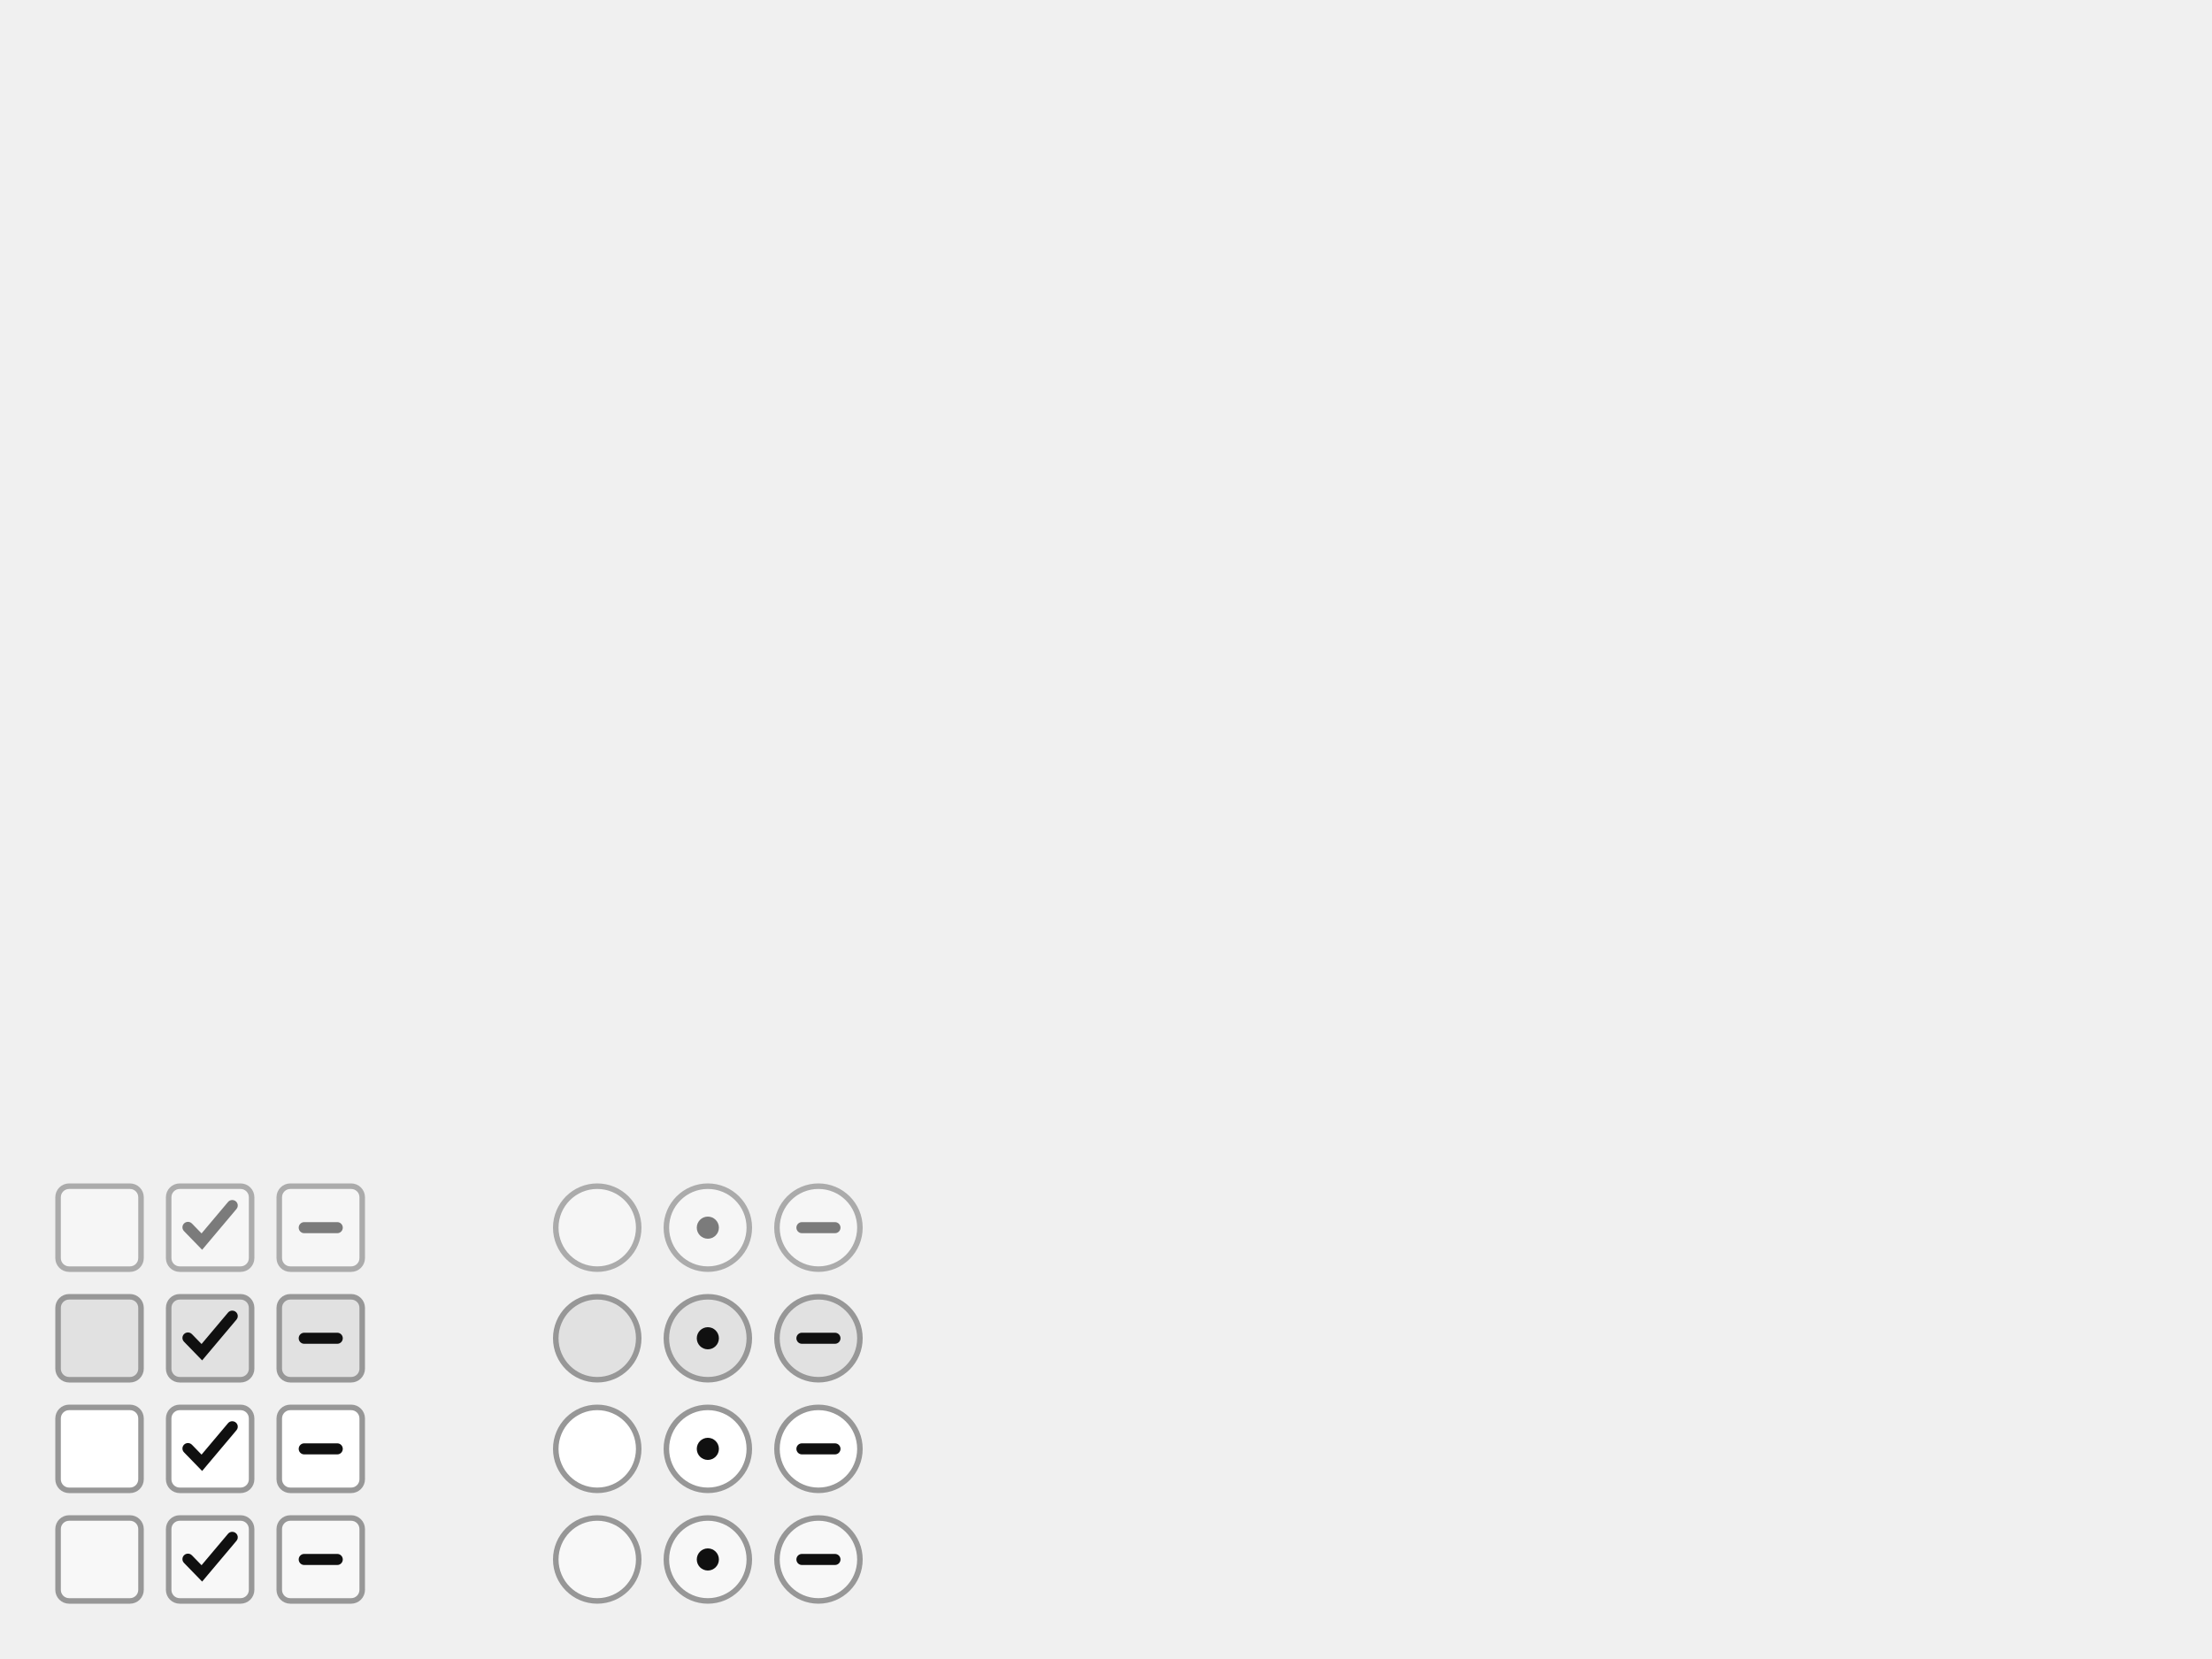
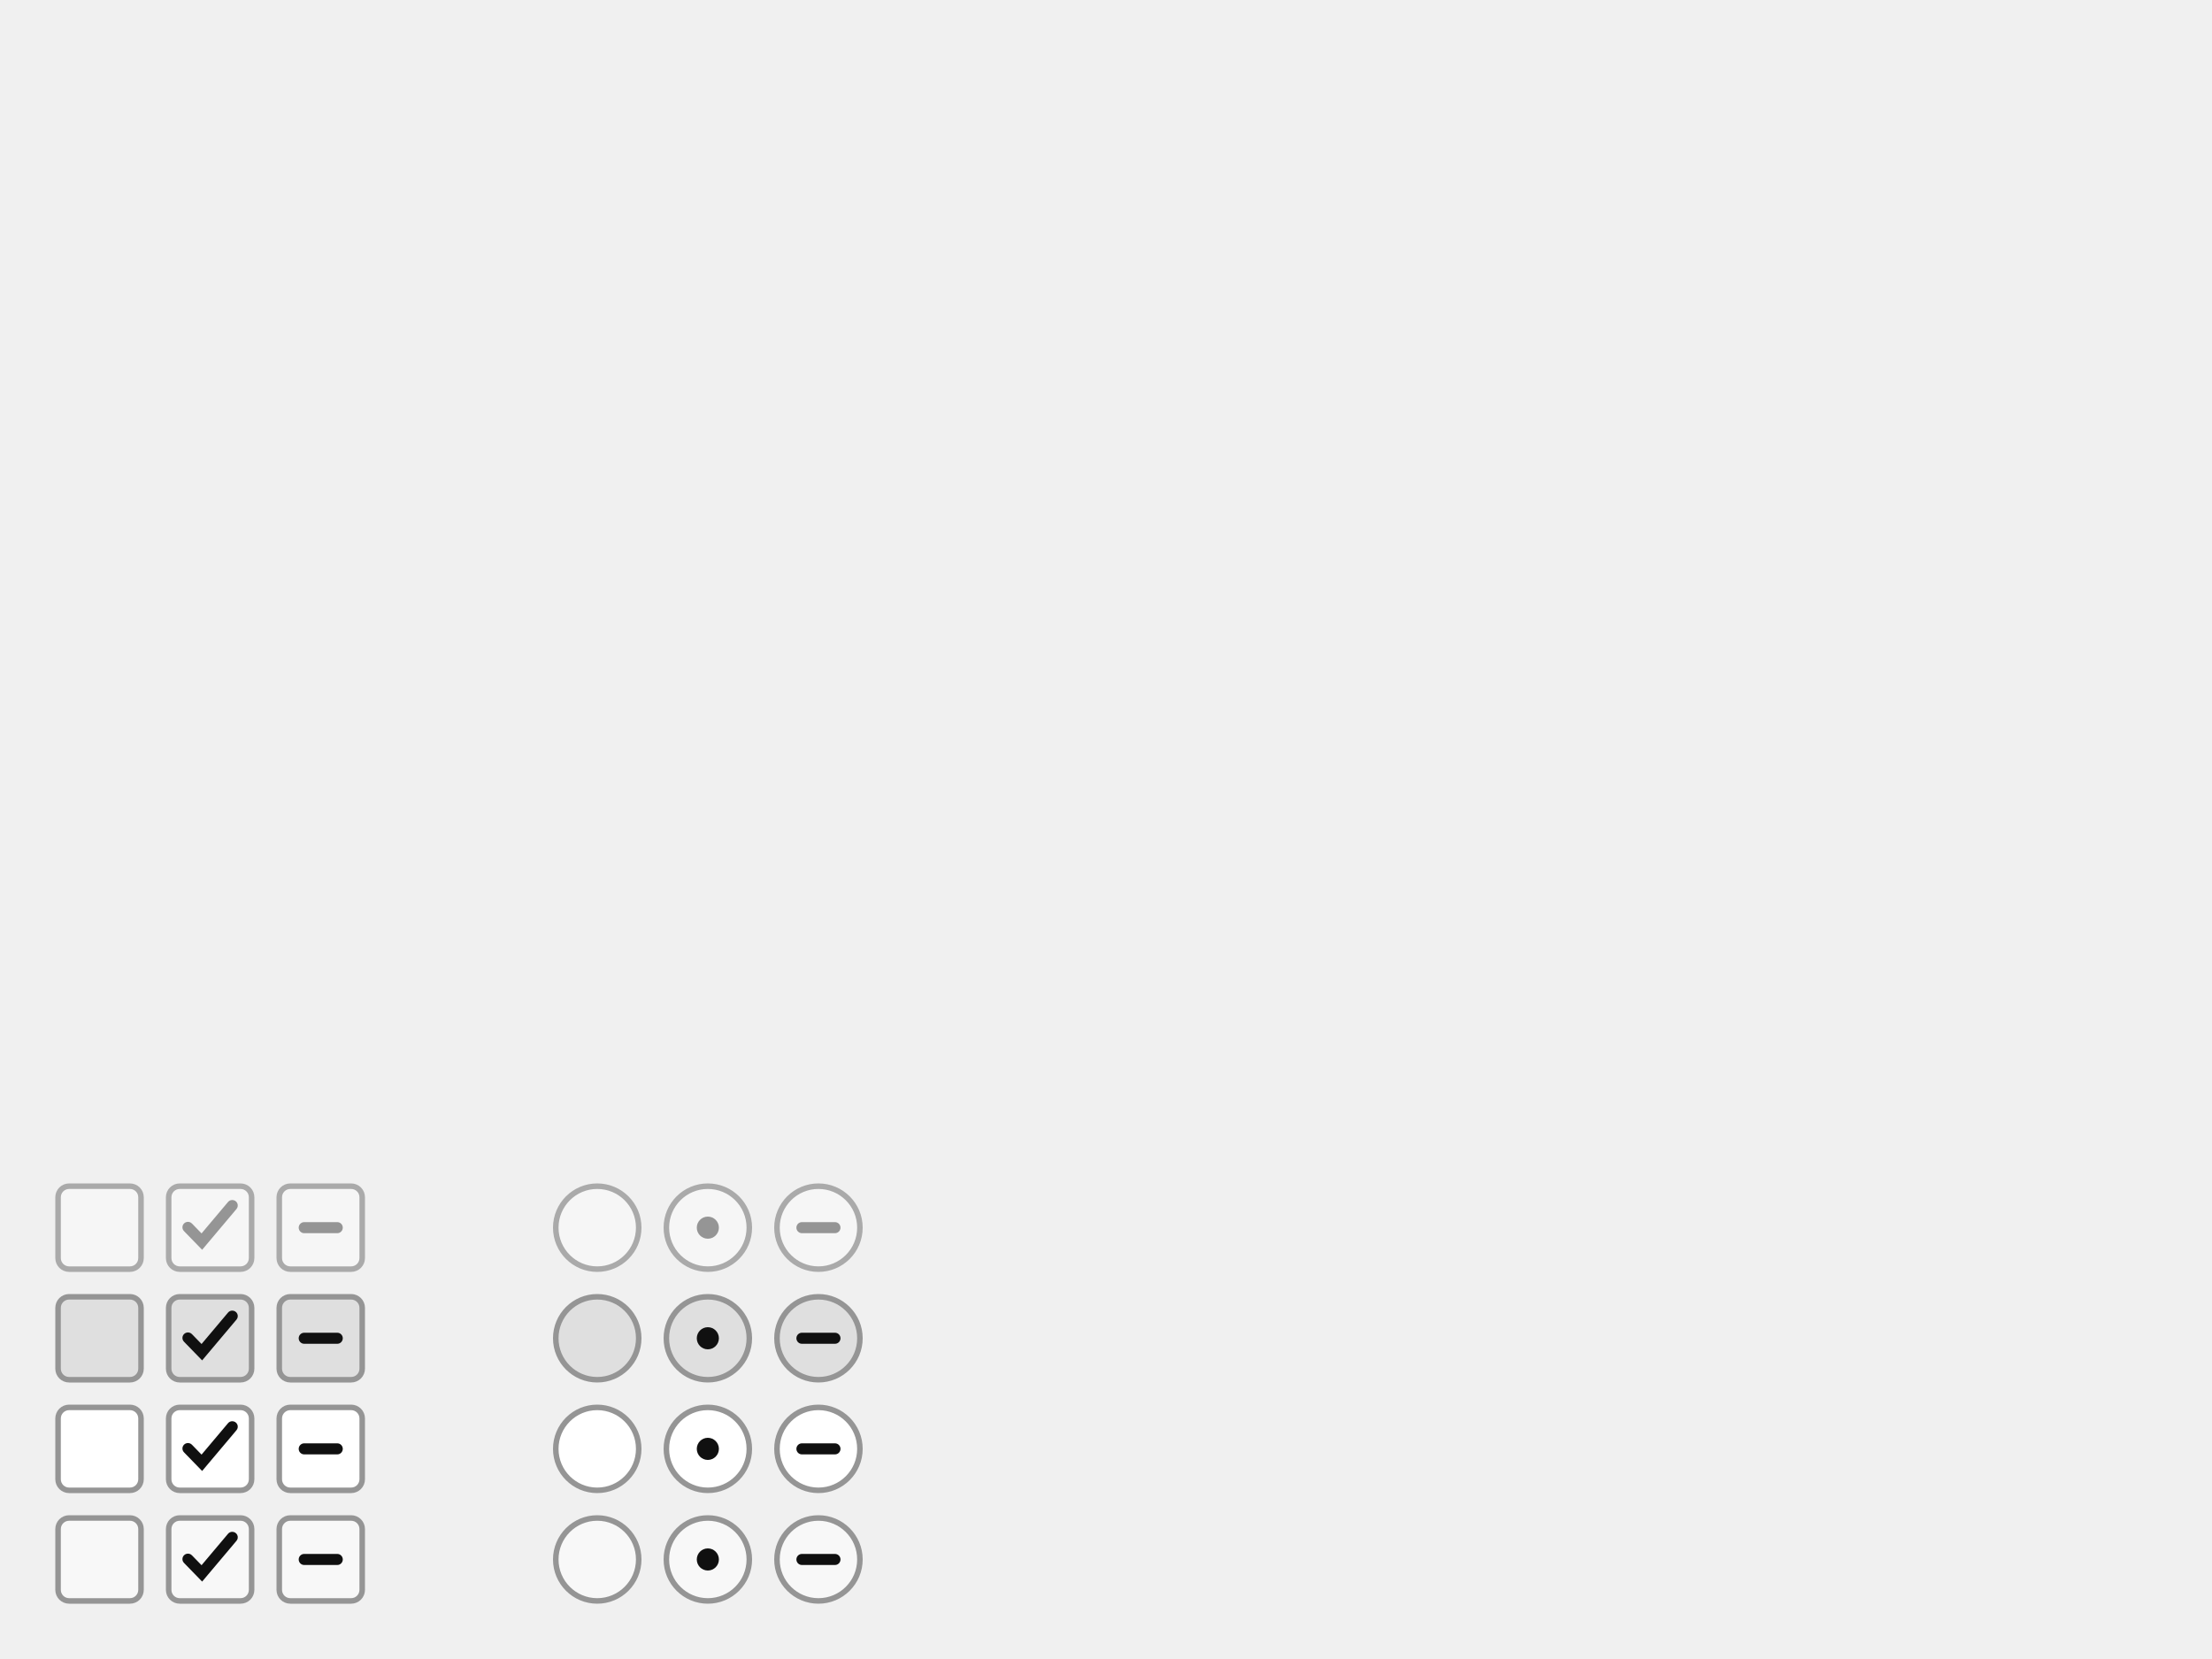
<svg xmlns="http://www.w3.org/2000/svg" width="400" height="300" viewBox="0 0 400 300" version="1.1" id="svg8">
  <defs id="defs2" />
  <g id="layer1" transform="translate(0,-217.625)">
    <g id="checkbox-unchecked">
-       <rect ry="2" y="492.125" x="10.5" height="15" width="15" id="rect2825" style="opacity:1;fill:#f8f8f8;fill-opacity:1;stroke:#979797;stroke-width:1;stroke-linecap:round;stroke-miterlimit:4;stroke-dasharray:none;stroke-opacity:1" />
+       <rect ry="2" y="492.125" x="10.5" height="15" width="15" id="rect2825" style="opacity:1;fill:#f8f8f8;fill-opacity:1;stroke:#959595;stroke-width:1;stroke-linecap:round;stroke-miterlimit:4;stroke-dasharray:none;stroke-opacity:1" />
    </g>
    <g id="checkbox-checked" transform="translate(20)">
-       <rect style="opacity:1;fill:#f8f8f8;fill-opacity:1;stroke:#979797;stroke-width:1;stroke-linecap:round;stroke-miterlimit:4;stroke-dasharray:none;stroke-opacity:1" id="rect3484" width="15" height="15" x="10.5" y="492.125" ry="2" rx="2" />
+       <rect style="opacity:1;fill:#f8f8f8;fill-opacity:1;stroke:#959595;stroke-width:1;stroke-linecap:round;stroke-miterlimit:4;stroke-dasharray:none;stroke-opacity:1" id="rect3484" width="15" height="15" x="10.5" y="492.125" ry="2" rx="2" />
      <path id="path3490" d="m 21.98,494.625 a 0.999,0.988 0 0 0 -0.755,0.367 l -4.778,5.673 -1.724,-1.773 a 0.999,0.988 0 1 0 -1.439,1.37 l 3.269,3.363 6.206,-7.367 a 0.999,0.988 0 0 0 -0.778,-1.632 z" style="color:#000000;font-style:normal;font-variant:normal;font-weight:normal;font-stretch:normal;font-size:medium;line-height:normal;font-family:sans-serif;font-variant-ligatures:normal;font-variant-position:normal;font-variant-caps:normal;font-variant-numeric:normal;font-variant-alternates:normal;font-feature-settings:normal;text-indent:0;text-align:start;text-decoration:none;text-decoration-line:none;text-decoration-style:solid;text-decoration-color:#000000;letter-spacing:normal;word-spacing:normal;text-transform:none;writing-mode:lr-tb;direction:ltr;text-orientation:mixed;dominant-baseline:auto;baseline-shift:baseline;text-anchor:start;white-space:normal;shape-padding:0;clip-rule:nonzero;display:inline;overflow:visible;visibility:visible;opacity:1;isolation:auto;mix-blend-mode:normal;color-interpolation:sRGB;color-interpolation-filters:linearRGB;solid-color:#000000;solid-opacity:1;vector-effect:none;fill:#101010;fill-opacity:1;fill-rule:nonzero;stroke:none;stroke-width:2;stroke-linecap:round;stroke-linejoin:miter;stroke-miterlimit:4;stroke-dasharray:none;stroke-dashoffset:0;stroke-opacity:1;color-rendering:auto;image-rendering:auto;shape-rendering:auto;text-rendering:auto;enable-background:accumulate" />
    </g>
    <g transform="translate(40)" id="checkbox-mixed">
-       <rect rx="2" ry="2" y="492.125" x="10.5" height="15" width="15" id="rect3494" style="opacity:1;fill:#f8f8f8;fill-opacity:1;stroke:#979797;stroke-width:1;stroke-linecap:round;stroke-miterlimit:4;stroke-dasharray:none;stroke-opacity:1" />
+       <rect rx="2" ry="2" y="492.125" x="10.5" height="15" width="15" id="rect3494" style="opacity:1;fill:#f8f8f8;fill-opacity:1;stroke:#959595;stroke-width:1;stroke-linecap:round;stroke-miterlimit:4;stroke-dasharray:none;stroke-opacity:1" />
      <path style="color:#000000;font-style:normal;font-variant:normal;font-weight:normal;font-stretch:normal;font-size:medium;line-height:normal;font-family:sans-serif;font-variant-ligatures:normal;font-variant-position:normal;font-variant-caps:normal;font-variant-numeric:normal;font-variant-alternates:normal;font-feature-settings:normal;text-indent:0;text-align:start;text-decoration:none;text-decoration-line:none;text-decoration-style:solid;text-decoration-color:#000000;letter-spacing:normal;word-spacing:normal;text-transform:none;writing-mode:lr-tb;direction:ltr;text-orientation:mixed;dominant-baseline:auto;baseline-shift:baseline;text-anchor:start;white-space:normal;shape-padding:0;clip-rule:nonzero;display:inline;overflow:visible;visibility:visible;opacity:1;isolation:auto;mix-blend-mode:normal;color-interpolation:sRGB;color-interpolation-filters:linearRGB;solid-color:#000000;solid-opacity:1;vector-effect:none;fill:#101010;fill-opacity:1;fill-rule:nonzero;stroke:none;stroke-width:2;stroke-linecap:round;stroke-linejoin:miter;stroke-miterlimit:4;stroke-dasharray:none;stroke-dashoffset:0;stroke-opacity:1;color-rendering:auto;image-rendering:auto;shape-rendering:auto;text-rendering:auto;enable-background:accumulate" d="m 15.011,498.625 a 0.997,1 0 1 0 0,2 h 5.979 a 0.997,1 0 1 0 0,-2 z" id="path995" />
    </g>
    <g id="checkbox-unchecked-hover" transform="translate(0,-20.00001)">
-       <rect style="opacity:1;fill:#ffffff;fill-opacity:1;stroke:#979797;stroke-width:1;stroke-linecap:round;stroke-miterlimit:4;stroke-dasharray:none;stroke-opacity:1" id="rect4111" width="15" height="15" x="10.5" y="492.125" ry="2" rx="2" />
+       <rect style="opacity:1;fill:#ffffff;fill-opacity:1;stroke:#959595;stroke-width:1;stroke-linecap:round;stroke-miterlimit:4;stroke-dasharray:none;stroke-opacity:1" id="rect4111" width="15" height="15" x="10.5" y="492.125" ry="2" rx="2" />
    </g>
    <g transform="translate(20,-20.00001)" id="checkbox-checked-hover">
-       <rect rx="2" ry="2" y="492.125" x="10.5" height="15" width="15" id="rect4119" style="opacity:1;fill:#ffffff;fill-opacity:1;stroke:#979797;stroke-width:1;stroke-linecap:round;stroke-miterlimit:4;stroke-dasharray:none;stroke-opacity:1" />
+       <rect rx="2" ry="2" y="492.125" x="10.5" height="15" width="15" id="rect4119" style="opacity:1;fill:#ffffff;fill-opacity:1;stroke:#959595;stroke-width:1;stroke-linecap:round;stroke-miterlimit:4;stroke-dasharray:none;stroke-opacity:1" />
      <path style="color:#000000;font-style:normal;font-variant:normal;font-weight:normal;font-stretch:normal;font-size:medium;line-height:normal;font-family:sans-serif;font-variant-ligatures:normal;font-variant-position:normal;font-variant-caps:normal;font-variant-numeric:normal;font-variant-alternates:normal;font-feature-settings:normal;text-indent:0;text-align:start;text-decoration:none;text-decoration-line:none;text-decoration-style:solid;text-decoration-color:#000000;letter-spacing:normal;word-spacing:normal;text-transform:none;writing-mode:lr-tb;direction:ltr;text-orientation:mixed;dominant-baseline:auto;baseline-shift:baseline;text-anchor:start;white-space:normal;shape-padding:0;clip-rule:nonzero;display:inline;overflow:visible;visibility:visible;opacity:1;isolation:auto;mix-blend-mode:normal;color-interpolation:sRGB;color-interpolation-filters:linearRGB;solid-color:#000000;solid-opacity:1;vector-effect:none;fill:#101010;fill-opacity:1;fill-rule:nonzero;stroke:none;stroke-width:2;stroke-linecap:round;stroke-linejoin:miter;stroke-miterlimit:4;stroke-dasharray:none;stroke-dashoffset:0;stroke-opacity:1;color-rendering:auto;image-rendering:auto;shape-rendering:auto;text-rendering:auto;enable-background:accumulate" d="m 21.98,494.625 a 0.999,0.988 0 0 0 -0.755,0.367 l -4.778,5.673 -1.724,-1.773 a 0.999,0.988 0 1 0 -1.439,1.37 l 3.269,3.363 6.206,-7.367 a 0.999,0.988 0 0 0 -0.778,-1.632 z" id="path4125" />
    </g>
    <g id="checkbox-mixed-hover" transform="translate(40,-20.00001)">
-       <rect style="opacity:1;fill:#ffffff;fill-opacity:1;stroke:#979797;stroke-width:1;stroke-linecap:round;stroke-miterlimit:4;stroke-dasharray:none;stroke-opacity:1" id="rect4129" width="15" height="15" x="10.5" y="492.125" ry="2" rx="2" />
+       <rect style="opacity:1;fill:#ffffff;fill-opacity:1;stroke:#959595;stroke-width:1;stroke-linecap:round;stroke-miterlimit:4;stroke-dasharray:none;stroke-opacity:1" id="rect4129" width="15" height="15" x="10.5" y="492.125" ry="2" rx="2" />
      <path id="path4135" d="m 15.011,498.625 a 0.997,1 0 1 0 0,2 h 5.979 a 0.997,1 0 1 0 0,-2 z" style="color:#000000;font-style:normal;font-variant:normal;font-weight:normal;font-stretch:normal;font-size:medium;line-height:normal;font-family:sans-serif;font-variant-ligatures:normal;font-variant-position:normal;font-variant-caps:normal;font-variant-numeric:normal;font-variant-alternates:normal;font-feature-settings:normal;text-indent:0;text-align:start;text-decoration:none;text-decoration-line:none;text-decoration-style:solid;text-decoration-color:#000000;letter-spacing:normal;word-spacing:normal;text-transform:none;writing-mode:lr-tb;direction:ltr;text-orientation:mixed;dominant-baseline:auto;baseline-shift:baseline;text-anchor:start;white-space:normal;shape-padding:0;clip-rule:nonzero;display:inline;overflow:visible;visibility:visible;opacity:1;isolation:auto;mix-blend-mode:normal;color-interpolation:sRGB;color-interpolation-filters:linearRGB;solid-color:#000000;solid-opacity:1;vector-effect:none;fill:#101010;fill-opacity:1;fill-rule:nonzero;stroke:none;stroke-width:2;stroke-linecap:round;stroke-linejoin:miter;stroke-miterlimit:4;stroke-dasharray:none;stroke-dashoffset:0;stroke-opacity:1;color-rendering:auto;image-rendering:auto;shape-rendering:auto;text-rendering:auto;enable-background:accumulate" />
    </g>
    <g transform="translate(0,-40.00001)" id="checkbox-unchecked-active">
-       <rect rx="2" ry="2" y="492.125" x="10.5" height="15" width="15" id="rect4139" style="opacity:1;fill:#e1e1e1;fill-opacity:1;stroke:#979797;stroke-width:1;stroke-linecap:round;stroke-miterlimit:4;stroke-dasharray:none;stroke-opacity:1" />
+       <rect rx="2" ry="2" y="492.125" x="10.5" height="15" width="15" id="rect4139" style="opacity:1;fill:#dfdfdf;fill-opacity:1;stroke:#959595;stroke-width:1;stroke-linecap:round;stroke-miterlimit:4;stroke-dasharray:none;stroke-opacity:1" />
    </g>
    <g id="checkbox-checked-active" transform="translate(20,-40.00001)">
-       <rect style="opacity:1;fill:#e1e1e1;fill-opacity:1;stroke:#979797;stroke-width:1;stroke-linecap:round;stroke-miterlimit:4;stroke-dasharray:none;stroke-opacity:1" id="rect4147" width="15" height="15" x="10.5" y="492.125" ry="2" rx="2" />
+       <rect style="opacity:1;fill:#dfdfdf;fill-opacity:1;stroke:#959595;stroke-width:1;stroke-linecap:round;stroke-miterlimit:4;stroke-dasharray:none;stroke-opacity:1" id="rect4147" width="15" height="15" x="10.5" y="492.125" ry="2" rx="2" />
      <path id="path4153" d="m 21.98,494.625 a 0.999,0.988 0 0 0 -0.755,0.367 l -4.778,5.673 -1.724,-1.773 a 0.999,0.988 0 1 0 -1.439,1.37 l 3.269,3.363 6.206,-7.367 a 0.999,0.988 0 0 0 -0.778,-1.632 z" style="color:#000000;font-style:normal;font-variant:normal;font-weight:normal;font-stretch:normal;font-size:medium;line-height:normal;font-family:sans-serif;font-variant-ligatures:normal;font-variant-position:normal;font-variant-caps:normal;font-variant-numeric:normal;font-variant-alternates:normal;font-feature-settings:normal;text-indent:0;text-align:start;text-decoration:none;text-decoration-line:none;text-decoration-style:solid;text-decoration-color:#000000;letter-spacing:normal;word-spacing:normal;text-transform:none;writing-mode:lr-tb;direction:ltr;text-orientation:mixed;dominant-baseline:auto;baseline-shift:baseline;text-anchor:start;white-space:normal;shape-padding:0;clip-rule:nonzero;display:inline;overflow:visible;visibility:visible;opacity:1;isolation:auto;mix-blend-mode:normal;color-interpolation:sRGB;color-interpolation-filters:linearRGB;solid-color:#000000;solid-opacity:1;vector-effect:none;fill:#101010;fill-opacity:1;fill-rule:nonzero;stroke:none;stroke-width:2;stroke-linecap:round;stroke-linejoin:miter;stroke-miterlimit:4;stroke-dasharray:none;stroke-dashoffset:0;stroke-opacity:1;color-rendering:auto;image-rendering:auto;shape-rendering:auto;text-rendering:auto;enable-background:accumulate" />
    </g>
    <g transform="translate(40,-40.00001)" id="checkbox-mixed-active">
-       <rect rx="2" ry="2" y="492.125" x="10.5" height="15" width="15" id="rect4157" style="opacity:1;fill:#e1e1e1;fill-opacity:1;stroke:#979797;stroke-width:1;stroke-linecap:round;stroke-miterlimit:4;stroke-dasharray:none;stroke-opacity:1" />
+       <rect rx="2" ry="2" y="492.125" x="10.5" height="15" width="15" id="rect4157" style="opacity:1;fill:#dfdfdf;fill-opacity:1;stroke:#959595;stroke-width:1;stroke-linecap:round;stroke-miterlimit:4;stroke-dasharray:none;stroke-opacity:1" />
      <path style="color:#000000;font-style:normal;font-variant:normal;font-weight:normal;font-stretch:normal;font-size:medium;line-height:normal;font-family:sans-serif;font-variant-ligatures:normal;font-variant-position:normal;font-variant-caps:normal;font-variant-numeric:normal;font-variant-alternates:normal;font-feature-settings:normal;text-indent:0;text-align:start;text-decoration:none;text-decoration-line:none;text-decoration-style:solid;text-decoration-color:#000000;letter-spacing:normal;word-spacing:normal;text-transform:none;writing-mode:lr-tb;direction:ltr;text-orientation:mixed;dominant-baseline:auto;baseline-shift:baseline;text-anchor:start;white-space:normal;shape-padding:0;clip-rule:nonzero;display:inline;overflow:visible;visibility:visible;opacity:1;isolation:auto;mix-blend-mode:normal;color-interpolation:sRGB;color-interpolation-filters:linearRGB;solid-color:#000000;solid-opacity:1;vector-effect:none;fill:#101010;fill-opacity:1;fill-rule:nonzero;stroke:none;stroke-width:2;stroke-linecap:round;stroke-linejoin:miter;stroke-miterlimit:4;stroke-dasharray:none;stroke-dashoffset:0;stroke-opacity:1;color-rendering:auto;image-rendering:auto;shape-rendering:auto;text-rendering:auto;enable-background:accumulate" d="m 15.011,498.625 a 0.997,1 0 1 0 0,2 h 5.979 a 0.997,1 0 1 0 0,-2 z" id="path4163" />
    </g>
    <g id="checkbox-unchecked-insensitive" transform="translate(0,-60.00001)">
-       <rect style="opacity:1;fill:#f6f6f6;fill-opacity:1;stroke:#ababab;stroke-width:1;stroke-linecap:round;stroke-miterlimit:4;stroke-dasharray:none;stroke-opacity:1" id="rect4167" width="15" height="15" x="10.5" y="492.125" ry="2" rx="2" />
+       <rect style="opacity:1;fill:#f6f6f6;fill-opacity:1;stroke:#aaaaaa;stroke-width:1;stroke-linecap:round;stroke-miterlimit:4;stroke-dasharray:none;stroke-opacity:1" id="rect4167" width="15" height="15" x="10.5" y="492.125" ry="2" rx="2" />
    </g>
    <g transform="translate(20,-60.00001)" id="checkbox-checked-insensitive">
-       <rect rx="2" ry="2" y="492.125" x="10.5" height="15" width="15" id="rect4171" style="opacity:1;fill:#f6f6f6;fill-opacity:1;stroke:#ababab;stroke-width:1;stroke-linecap:round;stroke-miterlimit:4;stroke-dasharray:none;stroke-opacity:1" />
-       <path style="color:#000000;font-style:normal;font-variant:normal;font-weight:normal;font-stretch:normal;font-size:medium;line-height:normal;font-family:sans-serif;font-variant-ligatures:normal;font-variant-position:normal;font-variant-caps:normal;font-variant-numeric:normal;font-variant-alternates:normal;font-feature-settings:normal;text-indent:0;text-align:start;text-decoration:none;text-decoration-line:none;text-decoration-style:solid;text-decoration-color:#000000;letter-spacing:normal;word-spacing:normal;text-transform:none;writing-mode:lr-tb;direction:ltr;text-orientation:mixed;dominant-baseline:auto;baseline-shift:baseline;text-anchor:start;white-space:normal;shape-padding:0;clip-rule:nonzero;display:inline;overflow:visible;visibility:visible;opacity:1;isolation:auto;mix-blend-mode:normal;color-interpolation:sRGB;color-interpolation-filters:linearRGB;solid-color:#000000;solid-opacity:1;vector-effect:none;fill:#7b7b7b;fill-opacity:1;fill-rule:nonzero;stroke:none;stroke-width:2;stroke-linecap:round;stroke-linejoin:miter;stroke-miterlimit:4;stroke-dasharray:none;stroke-dashoffset:0;stroke-opacity:1;color-rendering:auto;image-rendering:auto;shape-rendering:auto;text-rendering:auto;enable-background:accumulate" d="m 21.98,494.625 a 0.999,0.988 0 0 0 -0.755,0.367 l -4.778,5.673 -1.724,-1.773 a 0.999,0.988 0 1 0 -1.439,1.37 l 3.269,3.363 6.206,-7.367 a 0.999,0.988 0 0 0 -0.778,-1.632 z" id="path4173" />
+       <rect rx="2" ry="2" y="492.125" x="10.5" height="15" width="15" id="rect4171" style="opacity:1;fill:#f6f6f6;fill-opacity:1;stroke:#aaaaaa;stroke-width:1;stroke-linecap:round;stroke-miterlimit:4;stroke-dasharray:none;stroke-opacity:1" />
+       <path style="color:#000000;font-style:normal;font-variant:normal;font-weight:normal;font-stretch:normal;font-size:medium;line-height:normal;font-family:sans-serif;font-variant-ligatures:normal;font-variant-position:normal;font-variant-caps:normal;font-variant-numeric:normal;font-variant-alternates:normal;font-feature-settings:normal;text-indent:0;text-align:start;text-decoration:none;text-decoration-line:none;text-decoration-style:solid;text-decoration-color:#000000;letter-spacing:normal;word-spacing:normal;text-transform:none;writing-mode:lr-tb;direction:ltr;text-orientation:mixed;dominant-baseline:auto;baseline-shift:baseline;text-anchor:start;white-space:normal;shape-padding:0;clip-rule:nonzero;display:inline;overflow:visible;visibility:visible;opacity:1;isolation:auto;mix-blend-mode:normal;color-interpolation:sRGB;color-interpolation-filters:linearRGB;solid-color:#000000;solid-opacity:1;vector-effect:none;fill:#959595;fill-opacity:1;fill-rule:nonzero;stroke:none;stroke-width:2;stroke-linecap:round;stroke-linejoin:miter;stroke-miterlimit:4;stroke-dasharray:none;stroke-dashoffset:0;stroke-opacity:1;color-rendering:auto;image-rendering:auto;shape-rendering:auto;text-rendering:auto;enable-background:accumulate" d="m 21.98,494.625 a 0.999,0.988 0 0 0 -0.755,0.367 l -4.778,5.673 -1.724,-1.773 a 0.999,0.988 0 1 0 -1.439,1.37 l 3.269,3.363 6.206,-7.367 a 0.999,0.988 0 0 0 -0.778,-1.632 z" id="path4173" />
    </g>
    <g id="checkbox-mixed-insensitive" transform="translate(40,-60.00001)">
-       <rect style="opacity:1;fill:#f6f6f6;fill-opacity:1;stroke:#ababab;stroke-width:1;stroke-linecap:round;stroke-miterlimit:4;stroke-dasharray:none;stroke-opacity:1" id="rect4177" width="15" height="15" x="10.5" y="492.125" ry="2" rx="2" />
-       <path id="path4179" d="m 15.011,498.625 a 0.997,1 0 1 0 0,2 h 5.979 a 0.997,1 0 1 0 0,-2 z" style="color:#000000;font-style:normal;font-variant:normal;font-weight:normal;font-stretch:normal;font-size:medium;line-height:normal;font-family:sans-serif;font-variant-ligatures:normal;font-variant-position:normal;font-variant-caps:normal;font-variant-numeric:normal;font-variant-alternates:normal;font-feature-settings:normal;text-indent:0;text-align:start;text-decoration:none;text-decoration-line:none;text-decoration-style:solid;text-decoration-color:#000000;letter-spacing:normal;word-spacing:normal;text-transform:none;writing-mode:lr-tb;direction:ltr;text-orientation:mixed;dominant-baseline:auto;baseline-shift:baseline;text-anchor:start;white-space:normal;shape-padding:0;clip-rule:nonzero;display:inline;overflow:visible;visibility:visible;opacity:1;isolation:auto;mix-blend-mode:normal;color-interpolation:sRGB;color-interpolation-filters:linearRGB;solid-color:#000000;solid-opacity:1;vector-effect:none;fill:#7b7b7b;fill-opacity:1;fill-rule:nonzero;stroke:none;stroke-width:2;stroke-linecap:round;stroke-linejoin:miter;stroke-miterlimit:4;stroke-dasharray:none;stroke-dashoffset:0;stroke-opacity:1;color-rendering:auto;image-rendering:auto;shape-rendering:auto;text-rendering:auto;enable-background:accumulate" />
+       <rect style="opacity:1;fill:#f6f6f6;fill-opacity:1;stroke:#aaaaaa;stroke-width:1;stroke-linecap:round;stroke-miterlimit:4;stroke-dasharray:none;stroke-opacity:1" id="rect4177" width="15" height="15" x="10.5" y="492.125" ry="2" rx="2" />
+       <path id="path4179" d="m 15.011,498.625 a 0.997,1 0 1 0 0,2 h 5.979 a 0.997,1 0 1 0 0,-2 z" style="color:#000000;font-style:normal;font-variant:normal;font-weight:normal;font-stretch:normal;font-size:medium;line-height:normal;font-family:sans-serif;font-variant-ligatures:normal;font-variant-position:normal;font-variant-caps:normal;font-variant-numeric:normal;font-variant-alternates:normal;font-feature-settings:normal;text-indent:0;text-align:start;text-decoration:none;text-decoration-line:none;text-decoration-style:solid;text-decoration-color:#000000;letter-spacing:normal;word-spacing:normal;text-transform:none;writing-mode:lr-tb;direction:ltr;text-orientation:mixed;dominant-baseline:auto;baseline-shift:baseline;text-anchor:start;white-space:normal;shape-padding:0;clip-rule:nonzero;display:inline;overflow:visible;visibility:visible;opacity:1;isolation:auto;mix-blend-mode:normal;color-interpolation:sRGB;color-interpolation-filters:linearRGB;solid-color:#000000;solid-opacity:1;vector-effect:none;fill:#959595;fill-opacity:1;fill-rule:nonzero;stroke:none;stroke-width:2;stroke-linecap:round;stroke-linejoin:miter;stroke-miterlimit:4;stroke-dasharray:none;stroke-dashoffset:0;stroke-opacity:1;color-rendering:auto;image-rendering:auto;shape-rendering:auto;text-rendering:auto;enable-background:accumulate" />
    </g>
    <g id="radio-unchecked" transform="translate(90)">
-       <rect style="opacity:1;fill:#f8f8f8;fill-opacity:1;stroke:#979797;stroke-width:1;stroke-linecap:round;stroke-miterlimit:4;stroke-dasharray:none;stroke-opacity:1" id="rect4183" width="15" height="15" x="10.5" y="492.125" ry="7.5" rx="7.5" />
+       <rect style="opacity:1;fill:#f8f8f8;fill-opacity:1;stroke:#959595;stroke-width:1;stroke-linecap:round;stroke-miterlimit:4;stroke-dasharray:none;stroke-opacity:1" id="rect4183" width="15" height="15" x="10.5" y="492.125" ry="7.5" rx="7.5" />
    </g>
    <g id="radio-mixed" transform="translate(130)">
-       <rect style="opacity:1;fill:#f8f8f8;fill-opacity:1;stroke:#979797;stroke-width:1;stroke-linecap:round;stroke-miterlimit:4;stroke-dasharray:none;stroke-opacity:1" id="rect4208" width="15" height="15" x="10.5" y="492.125" ry="7.5" rx="7.5" />
+       <rect style="opacity:1;fill:#f8f8f8;fill-opacity:1;stroke:#959595;stroke-width:1;stroke-linecap:round;stroke-miterlimit:4;stroke-dasharray:none;stroke-opacity:1" id="rect4208" width="15" height="15" x="10.5" y="492.125" ry="7.5" rx="7.5" />
      <path style="color:#000000;font-style:normal;font-variant:normal;font-weight:normal;font-stretch:normal;font-size:medium;line-height:normal;font-family:sans-serif;font-variant-ligatures:normal;font-variant-position:normal;font-variant-caps:normal;font-variant-numeric:normal;font-variant-alternates:normal;font-feature-settings:normal;text-indent:0;text-align:start;text-decoration:none;text-decoration-line:none;text-decoration-style:solid;text-decoration-color:#000000;letter-spacing:normal;word-spacing:normal;text-transform:none;writing-mode:lr-tb;direction:ltr;text-orientation:mixed;dominant-baseline:auto;baseline-shift:baseline;text-anchor:start;white-space:normal;shape-padding:0;clip-rule:nonzero;display:inline;overflow:visible;visibility:visible;opacity:1;isolation:auto;mix-blend-mode:normal;color-interpolation:sRGB;color-interpolation-filters:linearRGB;solid-color:#000000;solid-opacity:1;vector-effect:none;fill:#101010;fill-opacity:1;fill-rule:nonzero;stroke:none;stroke-width:2;stroke-linecap:round;stroke-linejoin:miter;stroke-miterlimit:4;stroke-dasharray:none;stroke-dashoffset:0;stroke-opacity:1;color-rendering:auto;image-rendering:auto;shape-rendering:auto;text-rendering:auto;enable-background:accumulate" d="m 15.011,498.625 a 0.997,1 0 1 0 0,2 h 5.979 a 0.997,1 0 1 0 0,-2 z" id="path995-7" />
    </g>
    <g transform="translate(110,-10e-6)" id="radio-checked">
-       <rect rx="7.5" ry="7.5" y="492.125" x="10.5" height="15" width="15" id="rect4226" style="opacity:1;fill:#f8f8f8;fill-opacity:1;stroke:#979797;stroke-width:1;stroke-linecap:round;stroke-miterlimit:4;stroke-dasharray:none;stroke-opacity:1" />
+       <rect rx="7.5" ry="7.5" y="492.125" x="10.5" height="15" width="15" id="rect4226" style="opacity:1;fill:#f8f8f8;fill-opacity:1;stroke:#959595;stroke-width:1;stroke-linecap:round;stroke-miterlimit:4;stroke-dasharray:none;stroke-opacity:1" />
      <rect style="opacity:1;fill:#101010;fill-opacity:1;stroke:none;stroke-width:1;stroke-linecap:round;stroke-miterlimit:4;stroke-dasharray:none;stroke-opacity:1" id="rect4232" width="4" height="4" x="16" y="497.625" ry="7.5" rx="7.5" />
    </g>
    <g transform="translate(90,-20.00001)" id="radio-unchecked-hover">
-       <rect rx="7.5" ry="7.5" y="492.125" x="10.5" height="15" width="15" id="rect4251" style="opacity:1;fill:#ffffff;fill-opacity:1;stroke:#979797;stroke-width:1;stroke-linecap:round;stroke-miterlimit:4;stroke-dasharray:none;stroke-opacity:1" />
+       <rect rx="7.5" ry="7.5" y="492.125" x="10.5" height="15" width="15" id="rect4251" style="opacity:1;fill:#ffffff;fill-opacity:1;stroke:#959595;stroke-width:1;stroke-linecap:round;stroke-miterlimit:4;stroke-dasharray:none;stroke-opacity:1" />
    </g>
    <g transform="translate(130,-20.00001)" id="radio-mixed-hover">
-       <rect rx="7.5" ry="7.5" y="492.125" x="10.5" height="15" width="15" id="rect4259" style="opacity:1;fill:#ffffff;fill-opacity:1;stroke:#979797;stroke-width:1;stroke-linecap:round;stroke-miterlimit:4;stroke-dasharray:none;stroke-opacity:1" />
+       <rect rx="7.5" ry="7.5" y="492.125" x="10.5" height="15" width="15" id="rect4259" style="opacity:1;fill:#ffffff;fill-opacity:1;stroke:#959595;stroke-width:1;stroke-linecap:round;stroke-miterlimit:4;stroke-dasharray:none;stroke-opacity:1" />
      <path id="path4265" d="m 15.011,498.625 a 0.997,1 0 1 0 0,2 h 5.979 a 0.997,1 0 1 0 0,-2 z" style="color:#000000;font-style:normal;font-variant:normal;font-weight:normal;font-stretch:normal;font-size:medium;line-height:normal;font-family:sans-serif;font-variant-ligatures:normal;font-variant-position:normal;font-variant-caps:normal;font-variant-numeric:normal;font-variant-alternates:normal;font-feature-settings:normal;text-indent:0;text-align:start;text-decoration:none;text-decoration-line:none;text-decoration-style:solid;text-decoration-color:#000000;letter-spacing:normal;word-spacing:normal;text-transform:none;writing-mode:lr-tb;direction:ltr;text-orientation:mixed;dominant-baseline:auto;baseline-shift:baseline;text-anchor:start;white-space:normal;shape-padding:0;clip-rule:nonzero;display:inline;overflow:visible;visibility:visible;opacity:1;isolation:auto;mix-blend-mode:normal;color-interpolation:sRGB;color-interpolation-filters:linearRGB;solid-color:#000000;solid-opacity:1;vector-effect:none;fill:#101010;fill-opacity:1;fill-rule:nonzero;stroke:none;stroke-width:2;stroke-linecap:round;stroke-linejoin:miter;stroke-miterlimit:4;stroke-dasharray:none;stroke-dashoffset:0;stroke-opacity:1;color-rendering:auto;image-rendering:auto;shape-rendering:auto;text-rendering:auto;enable-background:accumulate" />
    </g>
    <g id="radio-checked-hover" transform="translate(110,-20.00002)">
-       <rect style="opacity:1;fill:#ffffff;fill-opacity:1;stroke:#979797;stroke-width:1;stroke-linecap:round;stroke-miterlimit:4;stroke-dasharray:none;stroke-opacity:1" id="rect4269" width="15" height="15" x="10.5" y="492.125" ry="7.5" rx="7.5" />
+       <rect style="opacity:1;fill:#ffffff;fill-opacity:1;stroke:#959595;stroke-width:1;stroke-linecap:round;stroke-miterlimit:4;stroke-dasharray:none;stroke-opacity:1" id="rect4269" width="15" height="15" x="10.5" y="492.125" ry="7.5" rx="7.5" />
      <rect rx="7.5" ry="7.5" y="497.625" x="16" height="4" width="4" id="rect4275" style="opacity:1;fill:#101010;fill-opacity:1;stroke:none;stroke-width:1;stroke-linecap:round;stroke-miterlimit:4;stroke-dasharray:none;stroke-opacity:1" />
    </g>
    <g id="radio-unchecked-active" transform="translate(90,-40.00001)">
-       <rect style="opacity:1;fill:#e1e1e1;fill-opacity:1;stroke:#979797;stroke-width:1;stroke-linecap:round;stroke-miterlimit:4;stroke-dasharray:none;stroke-opacity:1" id="rect4279" width="15" height="15" x="10.5" y="492.125" ry="7.5" rx="7.5" />
+       <rect style="opacity:1;fill:#dfdfdf;fill-opacity:1;stroke:#959595;stroke-width:1;stroke-linecap:round;stroke-miterlimit:4;stroke-dasharray:none;stroke-opacity:1" id="rect4279" width="15" height="15" x="10.5" y="492.125" ry="7.5" rx="7.5" />
    </g>
    <g id="radio-mixed-active" transform="translate(130,-40.00001)">
-       <rect style="opacity:1;fill:#e1e1e1;fill-opacity:1;stroke:#979797;stroke-width:1;stroke-linecap:round;stroke-miterlimit:4;stroke-dasharray:none;stroke-opacity:1" id="rect4287" width="15" height="15" x="10.5" y="492.125" ry="7.5" rx="7.5" />
+       <rect style="opacity:1;fill:#dfdfdf;fill-opacity:1;stroke:#959595;stroke-width:1;stroke-linecap:round;stroke-miterlimit:4;stroke-dasharray:none;stroke-opacity:1" id="rect4287" width="15" height="15" x="10.5" y="492.125" ry="7.5" rx="7.5" />
      <path style="color:#000000;font-style:normal;font-variant:normal;font-weight:normal;font-stretch:normal;font-size:medium;line-height:normal;font-family:sans-serif;font-variant-ligatures:normal;font-variant-position:normal;font-variant-caps:normal;font-variant-numeric:normal;font-variant-alternates:normal;font-feature-settings:normal;text-indent:0;text-align:start;text-decoration:none;text-decoration-line:none;text-decoration-style:solid;text-decoration-color:#000000;letter-spacing:normal;word-spacing:normal;text-transform:none;writing-mode:lr-tb;direction:ltr;text-orientation:mixed;dominant-baseline:auto;baseline-shift:baseline;text-anchor:start;white-space:normal;shape-padding:0;clip-rule:nonzero;display:inline;overflow:visible;visibility:visible;opacity:1;isolation:auto;mix-blend-mode:normal;color-interpolation:sRGB;color-interpolation-filters:linearRGB;solid-color:#000000;solid-opacity:1;vector-effect:none;fill:#101010;fill-opacity:1;fill-rule:nonzero;stroke:none;stroke-width:2;stroke-linecap:round;stroke-linejoin:miter;stroke-miterlimit:4;stroke-dasharray:none;stroke-dashoffset:0;stroke-opacity:1;color-rendering:auto;image-rendering:auto;shape-rendering:auto;text-rendering:auto;enable-background:accumulate" d="m 15.011,498.625 a 0.997,1 0 1 0 0,2 h 5.979 a 0.997,1 0 1 0 0,-2 z" id="path4293" />
    </g>
    <g transform="translate(110,-40.00002)" id="radio-checked-active">
-       <rect rx="7.5" ry="7.5" y="492.125" x="10.5" height="15" width="15" id="rect4297" style="opacity:1;fill:#e1e1e1;fill-opacity:1;stroke:#979797;stroke-width:1;stroke-linecap:round;stroke-miterlimit:4;stroke-dasharray:none;stroke-opacity:1" />
+       <rect rx="7.5" ry="7.5" y="492.125" x="10.5" height="15" width="15" id="rect4297" style="opacity:1;fill:#dfdfdf;fill-opacity:1;stroke:#959595;stroke-width:1;stroke-linecap:round;stroke-miterlimit:4;stroke-dasharray:none;stroke-opacity:1" />
      <rect style="opacity:1;fill:#101010;fill-opacity:1;stroke:none;stroke-width:1;stroke-linecap:round;stroke-miterlimit:4;stroke-dasharray:none;stroke-opacity:1" id="rect4303" width="4" height="4" x="16" y="497.625" ry="7.5" rx="7.5" />
    </g>
    <g transform="translate(90,-60.00001)" id="radio-unchecked-insensitive">
-       <rect rx="7.5" ry="7.5" y="492.125" x="10.5" height="15" width="15" id="rect4307" style="opacity:1;fill:#f6f6f6;fill-opacity:1;stroke:#ababab;stroke-width:1;stroke-linecap:round;stroke-miterlimit:4;stroke-dasharray:none;stroke-opacity:1" />
+       <rect rx="7.5" ry="7.5" y="492.125" x="10.5" height="15" width="15" id="rect4307" style="opacity:1;fill:#f6f6f6;fill-opacity:1;stroke:#aaaaaa;stroke-width:1;stroke-linecap:round;stroke-miterlimit:4;stroke-dasharray:none;stroke-opacity:1" />
    </g>
    <g transform="translate(130,-60.00001)" id="radio-mixed-insensitive">
-       <rect rx="7.5" ry="7.5" y="492.125" x="10.5" height="15" width="15" id="rect4311" style="opacity:1;fill:#f6f6f6;fill-opacity:1;stroke:#ababab;stroke-width:1;stroke-linecap:round;stroke-miterlimit:4;stroke-dasharray:none;stroke-opacity:1" />
-       <path id="path4313" d="m 15.011,498.625 a 0.997,1 0 1 0 0,2 h 5.979 a 0.997,1 0 1 0 0,-2 z" style="color:#000000;font-style:normal;font-variant:normal;font-weight:normal;font-stretch:normal;font-size:medium;line-height:normal;font-family:sans-serif;font-variant-ligatures:normal;font-variant-position:normal;font-variant-caps:normal;font-variant-numeric:normal;font-variant-alternates:normal;font-feature-settings:normal;text-indent:0;text-align:start;text-decoration:none;text-decoration-line:none;text-decoration-style:solid;text-decoration-color:#000000;letter-spacing:normal;word-spacing:normal;text-transform:none;writing-mode:lr-tb;direction:ltr;text-orientation:mixed;dominant-baseline:auto;baseline-shift:baseline;text-anchor:start;white-space:normal;shape-padding:0;clip-rule:nonzero;display:inline;overflow:visible;visibility:visible;opacity:1;isolation:auto;mix-blend-mode:normal;color-interpolation:sRGB;color-interpolation-filters:linearRGB;solid-color:#000000;solid-opacity:1;vector-effect:none;fill:#7b7b7b;fill-opacity:1;fill-rule:nonzero;stroke:none;stroke-width:2;stroke-linecap:round;stroke-linejoin:miter;stroke-miterlimit:4;stroke-dasharray:none;stroke-dashoffset:0;stroke-opacity:1;color-rendering:auto;image-rendering:auto;shape-rendering:auto;text-rendering:auto;enable-background:accumulate" />
+       <rect rx="7.5" ry="7.5" y="492.125" x="10.5" height="15" width="15" id="rect4311" style="opacity:1;fill:#f6f6f6;fill-opacity:1;stroke:#aaaaaa;stroke-width:1;stroke-linecap:round;stroke-miterlimit:4;stroke-dasharray:none;stroke-opacity:1" />
+       <path id="path4313" d="m 15.011,498.625 a 0.997,1 0 1 0 0,2 h 5.979 a 0.997,1 0 1 0 0,-2 z" style="color:#000000;font-style:normal;font-variant:normal;font-weight:normal;font-stretch:normal;font-size:medium;line-height:normal;font-family:sans-serif;font-variant-ligatures:normal;font-variant-position:normal;font-variant-caps:normal;font-variant-numeric:normal;font-variant-alternates:normal;font-feature-settings:normal;text-indent:0;text-align:start;text-decoration:none;text-decoration-line:none;text-decoration-style:solid;text-decoration-color:#000000;letter-spacing:normal;word-spacing:normal;text-transform:none;writing-mode:lr-tb;direction:ltr;text-orientation:mixed;dominant-baseline:auto;baseline-shift:baseline;text-anchor:start;white-space:normal;shape-padding:0;clip-rule:nonzero;display:inline;overflow:visible;visibility:visible;opacity:1;isolation:auto;mix-blend-mode:normal;color-interpolation:sRGB;color-interpolation-filters:linearRGB;solid-color:#000000;solid-opacity:1;vector-effect:none;fill:#959595;fill-opacity:1;fill-rule:nonzero;stroke:none;stroke-width:2;stroke-linecap:round;stroke-linejoin:miter;stroke-miterlimit:4;stroke-dasharray:none;stroke-dashoffset:0;stroke-opacity:1;color-rendering:auto;image-rendering:auto;shape-rendering:auto;text-rendering:auto;enable-background:accumulate" />
    </g>
    <g id="radio-checked-insensitive" transform="translate(110,-60.00002)">
-       <rect style="opacity:1;fill:#f6f6f6;fill-opacity:1;stroke:#ababab;stroke-width:1;stroke-linecap:round;stroke-miterlimit:4;stroke-dasharray:none;stroke-opacity:1" id="rect4317" width="15" height="15" x="10.5" y="492.125" ry="7.5" rx="7.5" />
-       <rect rx="7.5" ry="7.5" y="497.625" x="16" height="4" width="4" id="rect4319" style="opacity:1;fill:#7b7b7b;fill-opacity:1;stroke:none;stroke-width:1;stroke-linecap:round;stroke-miterlimit:4;stroke-dasharray:none;stroke-opacity:1" />
+       <rect style="opacity:1;fill:#f6f6f6;fill-opacity:1;stroke:#aaaaaa;stroke-width:1;stroke-linecap:round;stroke-miterlimit:4;stroke-dasharray:none;stroke-opacity:1" id="rect4317" width="15" height="15" x="10.5" y="492.125" ry="7.5" rx="7.5" />
+       <rect rx="7.5" ry="7.5" y="497.625" x="16" height="4" width="4" id="rect4319" style="opacity:1;fill:#959595;fill-opacity:1;stroke:none;stroke-width:1;stroke-linecap:round;stroke-miterlimit:4;stroke-dasharray:none;stroke-opacity:1" />
    </g>
  </g>
</svg>
